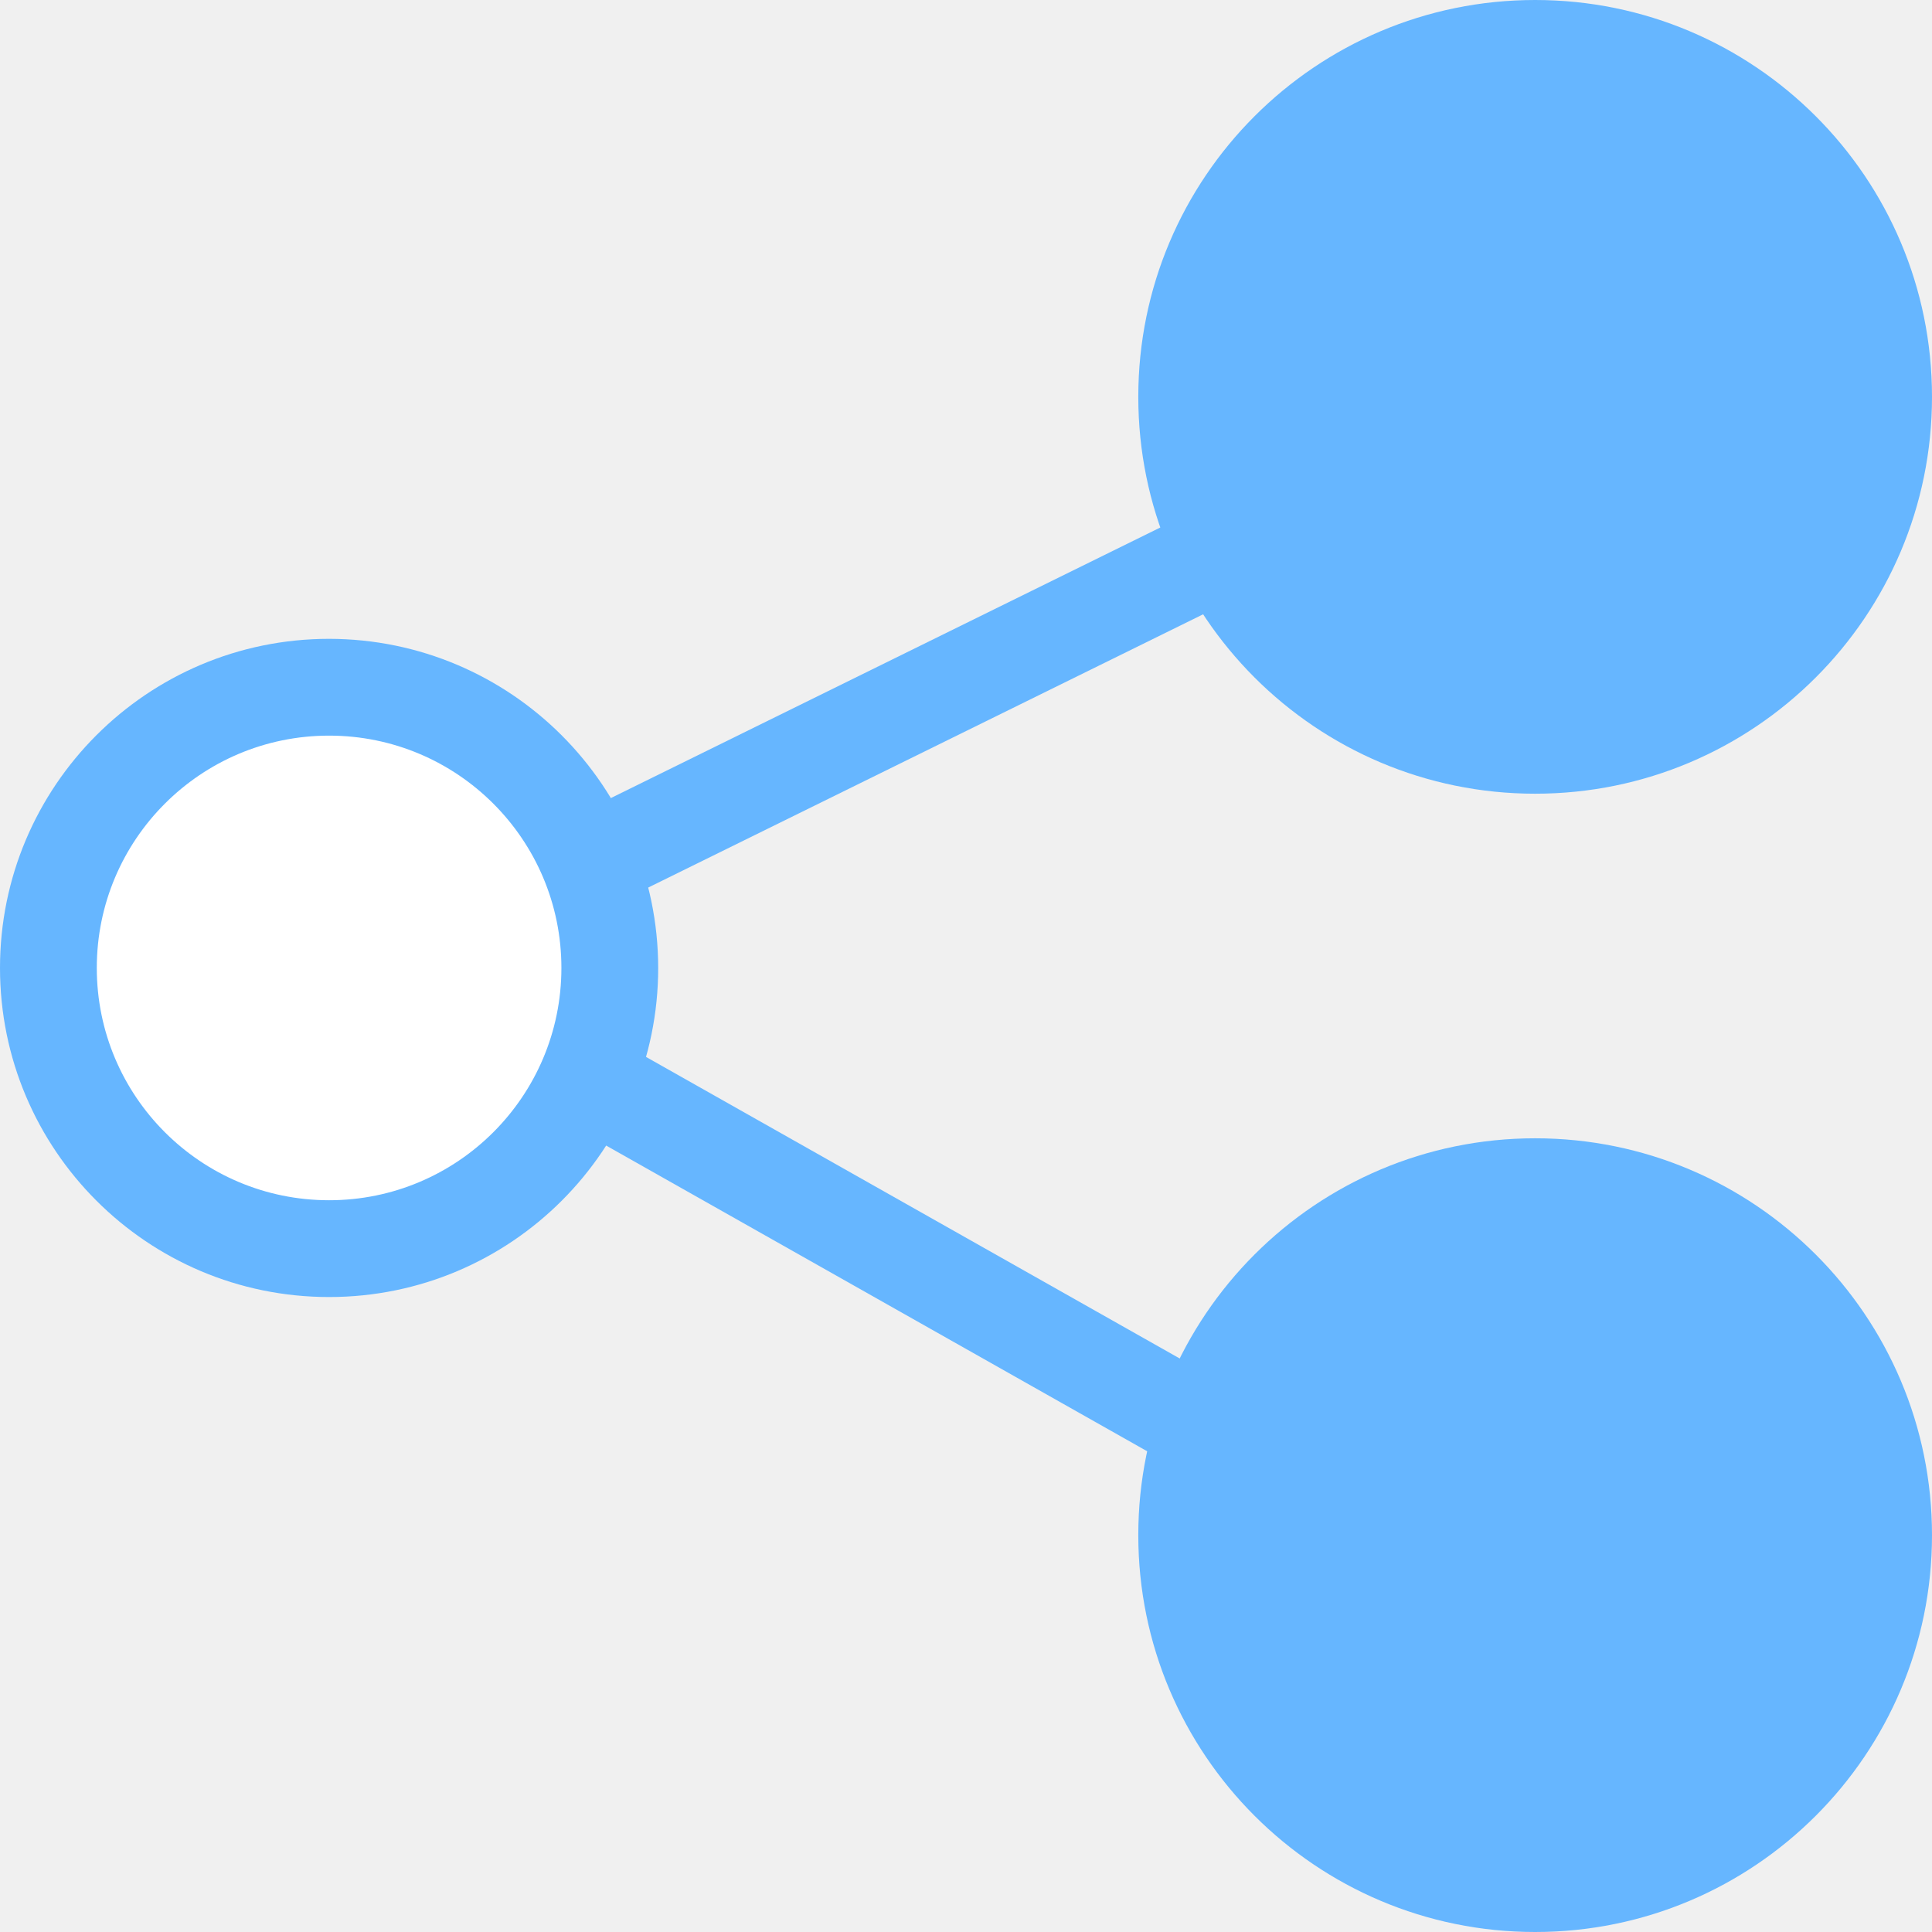
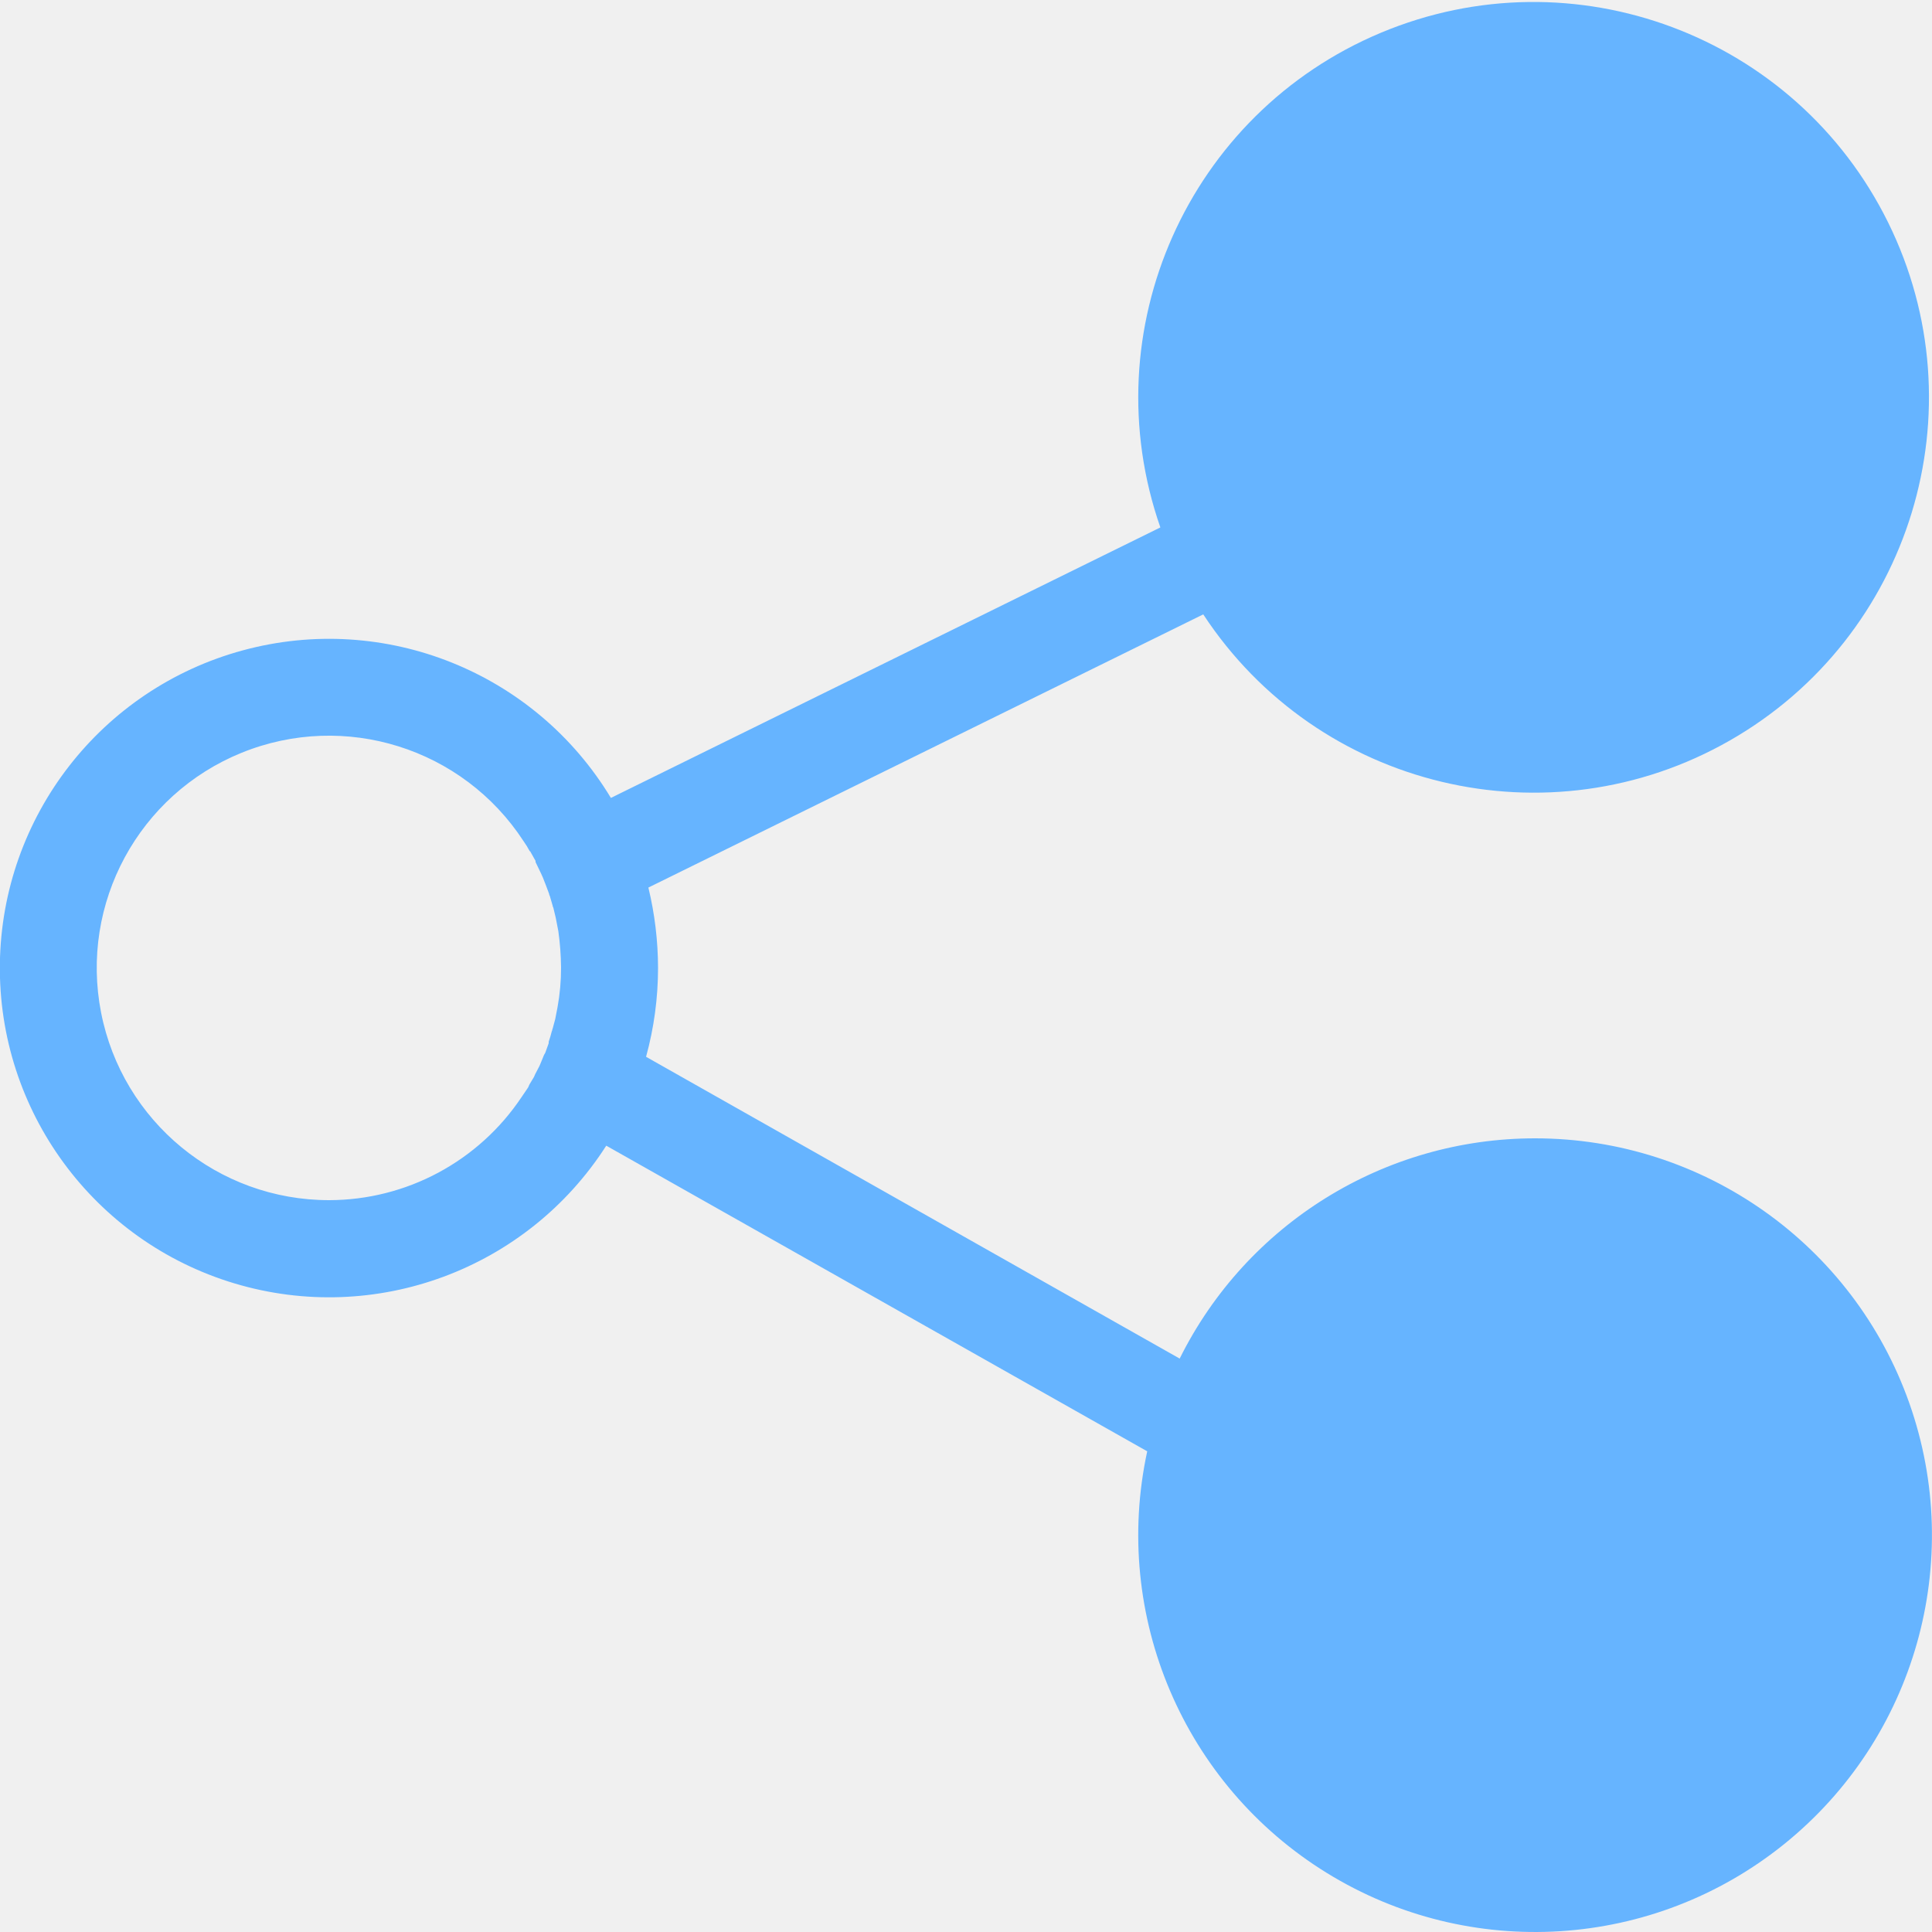
- <svg xmlns="http://www.w3.org/2000/svg" id="레이어_1" data-name="레이어 1" viewBox="0 0 499 499">
+ <svg xmlns="http://www.w3.org/2000/svg" id="레이어_1" data-name="레이어 1" viewBox="0 0 500 500">
  <defs>
-     <style>.cls-1{fill:#66b6ff;}.cls-2{fill:none;stroke:#66b6ff;stroke-miterlimit:10;stroke-width:25px;}.cls-3{fill:#fff;}</style>
+     <style>.cls-1{fill:#66b4ff;}</style>
  </defs>
-   <circle class="cls-1" cx="396.5" cy="102.5" r="102.5" />
-   <circle class="cls-1" cx="396.5" cy="396.5" r="102.5" />
-   <polyline class="cls-2" points="396.5 102.5 99 249 396.5 417.1" />
-   <circle class="cls-3" cx="85" cy="250" r="72.5" />
-   <path class="cls-1" d="M85,191a60,60,0,1,1-60,60,60,60,0,0,1,60-60m0-25a85,85,0,1,0,85,85,85.1,85.1,0,0,0-85-85Z" transform="translate(0 -1)" />
+   <path class="cls-1" d="M397.8,295.1a102.7,102.7,0,0,0-92,57L167.7,274a86.9,86.9,0,0,0,3.1-23,89.1,89.1,0,0,0-2.5-20.8l143.6-70.7A102.3,102.3,0,1,0,300.8,137L158.6,207a85.2,85.2,0,1,0-1.2,90l140,79.1a102.7,102.7,0,1,0,100.4-81Zm-312.1,16A60.1,60.1,0,1,1,136,218.2h0a22.6,22.6,0,0,1,1.6,2.6h.1l1.4,2.5v.3l1.2,2.5.2.4a24.4,24.4,0,0,1,1,2.4l.2.5.9,2.4a1.4,1.4,0,0,0,.2.6c.2.8.5,1.6.7,2.4a1.4,1.4,0,0,0,.2.6l.6,2.5a4.3,4.3,0,0,0,.1.5l.6,3.1a73,73,0,0,1,.7,9.4,56.9,56.9,0,0,1-.9,10.2h0l-.6,3.1h0c-.3,1-.5,2-.8,2.9a.4.4,0,0,1-.1.3,27.6,27.6,0,0,1-.8,2.7v.4l-.9,2.5-.3.5-.9,2.2-.3.7-1.1,2.1-.3.7-1.2,2-.3.7-1.7,2.5A60,60,0,0,1,85.7,311.1Z" transform="translate(-0.5 -0.5)" />
</svg>
